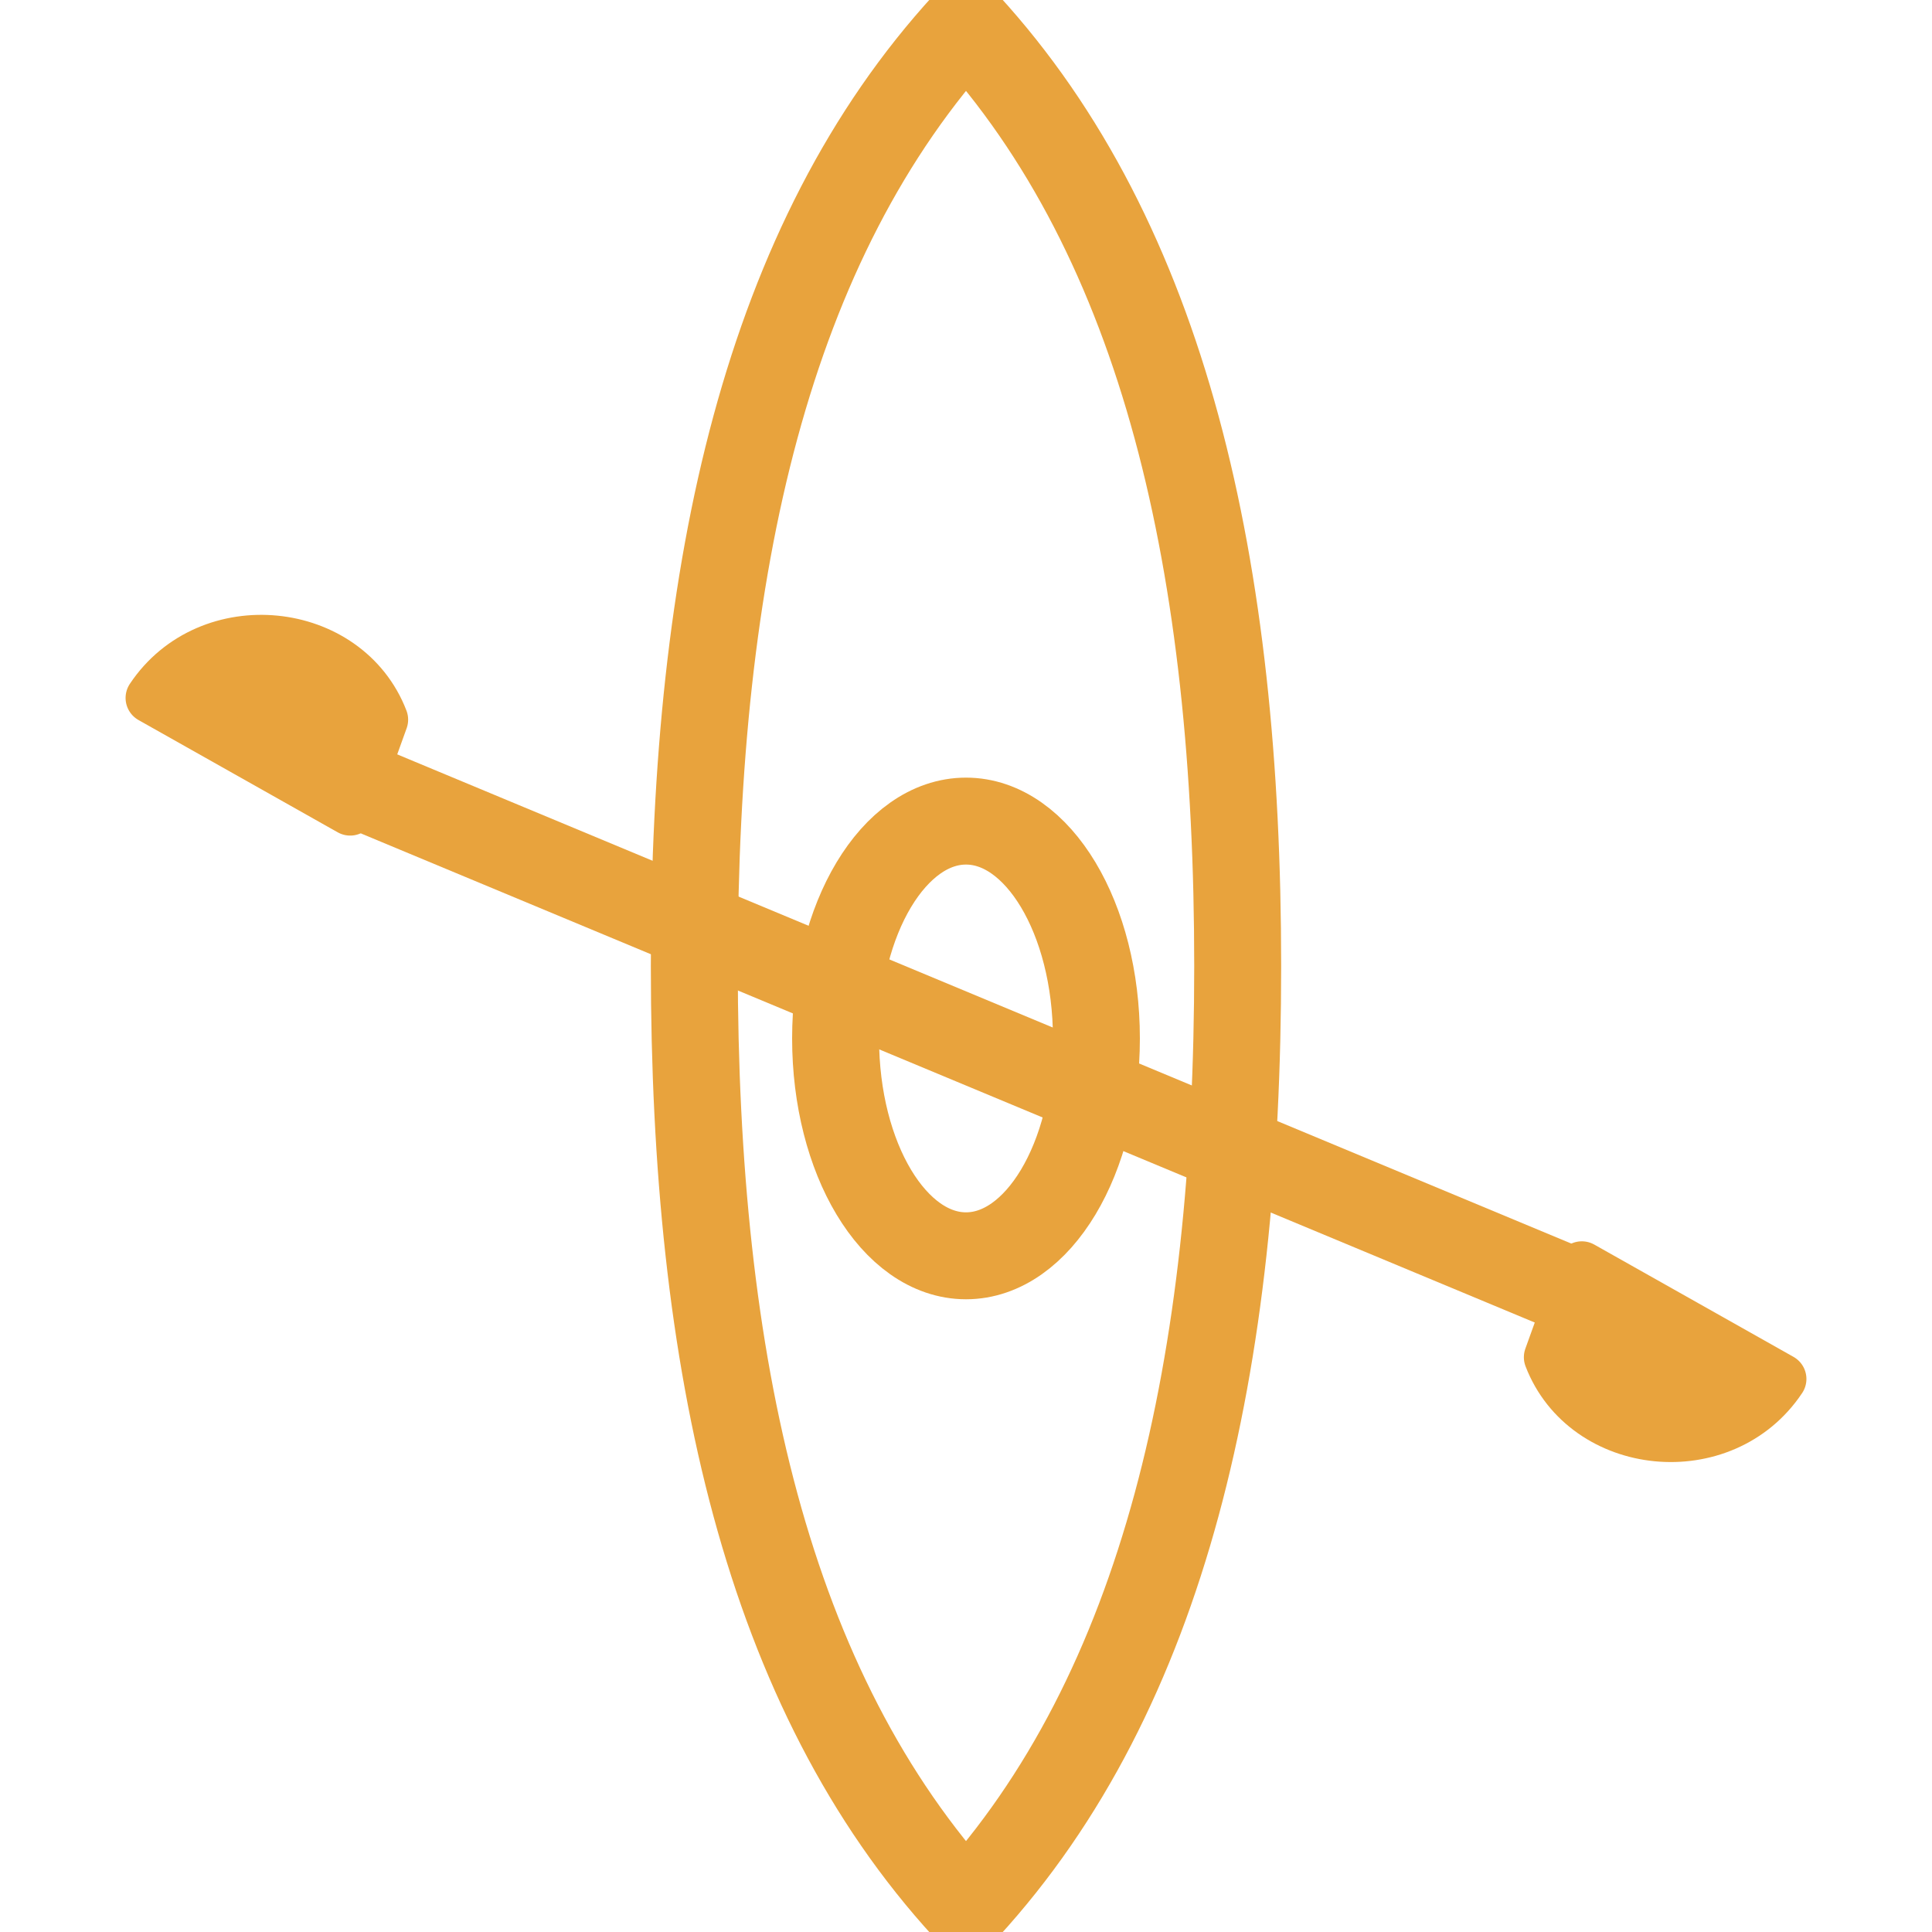
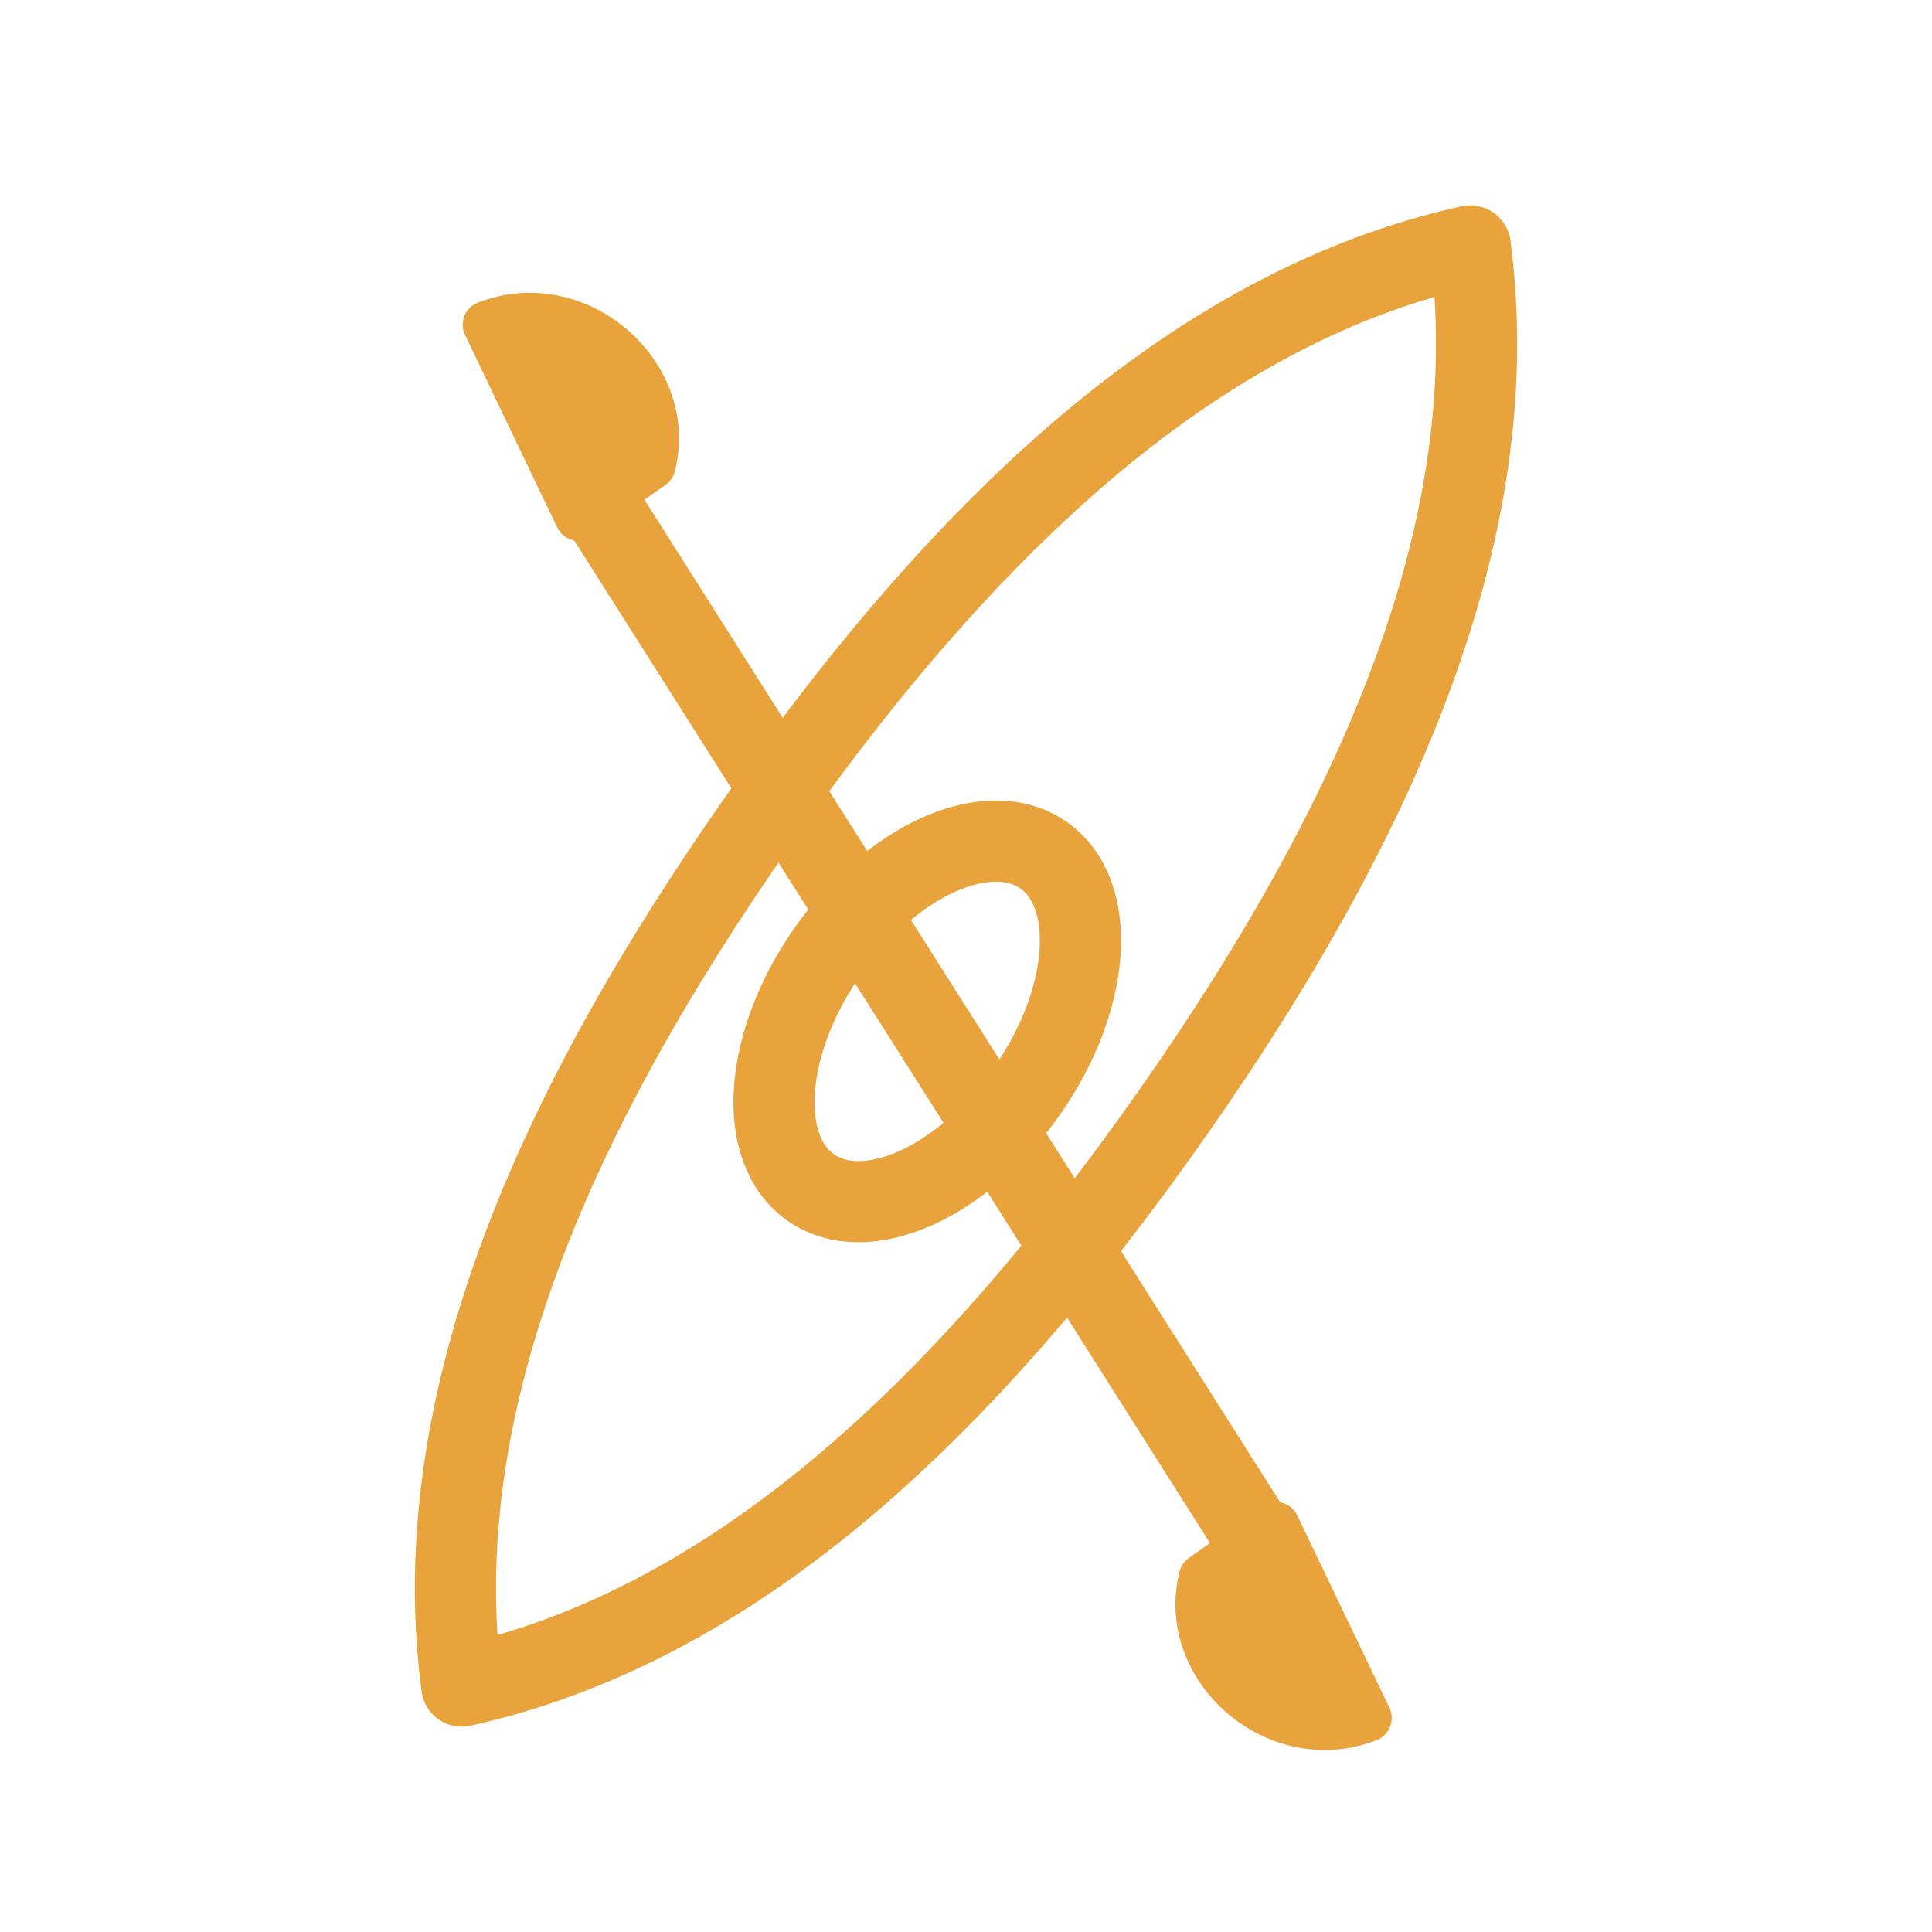
<svg xmlns="http://www.w3.org/2000/svg" viewBox="0 0 64 64">
-   <g transform="translate(32 32) scale(1.2) translate(-32 -32)" fill="none" stroke="#e8a33d" stroke-width="2.4" stroke-linecap="round" stroke-linejoin="round">
+   <g transform="translate(32 32) rotate(35) scale(1.12) translate(-32 -32)" fill="none" stroke="#e8a33d" stroke-width="2.4" stroke-linecap="round" stroke-linejoin="round">
    <path d="M32 6c5.5 6 7.5 15 7.5 26S37.5 52 32 58c-5.5-6-7.5-15-7.5-26S26.5 12 32 6z" />
    <ellipse cx="32" cy="34" rx="3.6" ry="6" />
    <path d="M14 26.5 50 41.5" />
    <path d="M9.5 24.6c1.6-2.4 5.4-2 6.4.6l-.9 2.5-5.5-3.1z M54.5 43.4c-1.6 2.4-5.4 2-6.4-.6l.9-2.5 5.5 3.1z" fill="#e8a33d" stroke-width="1.4" />
  </g>
</svg>
